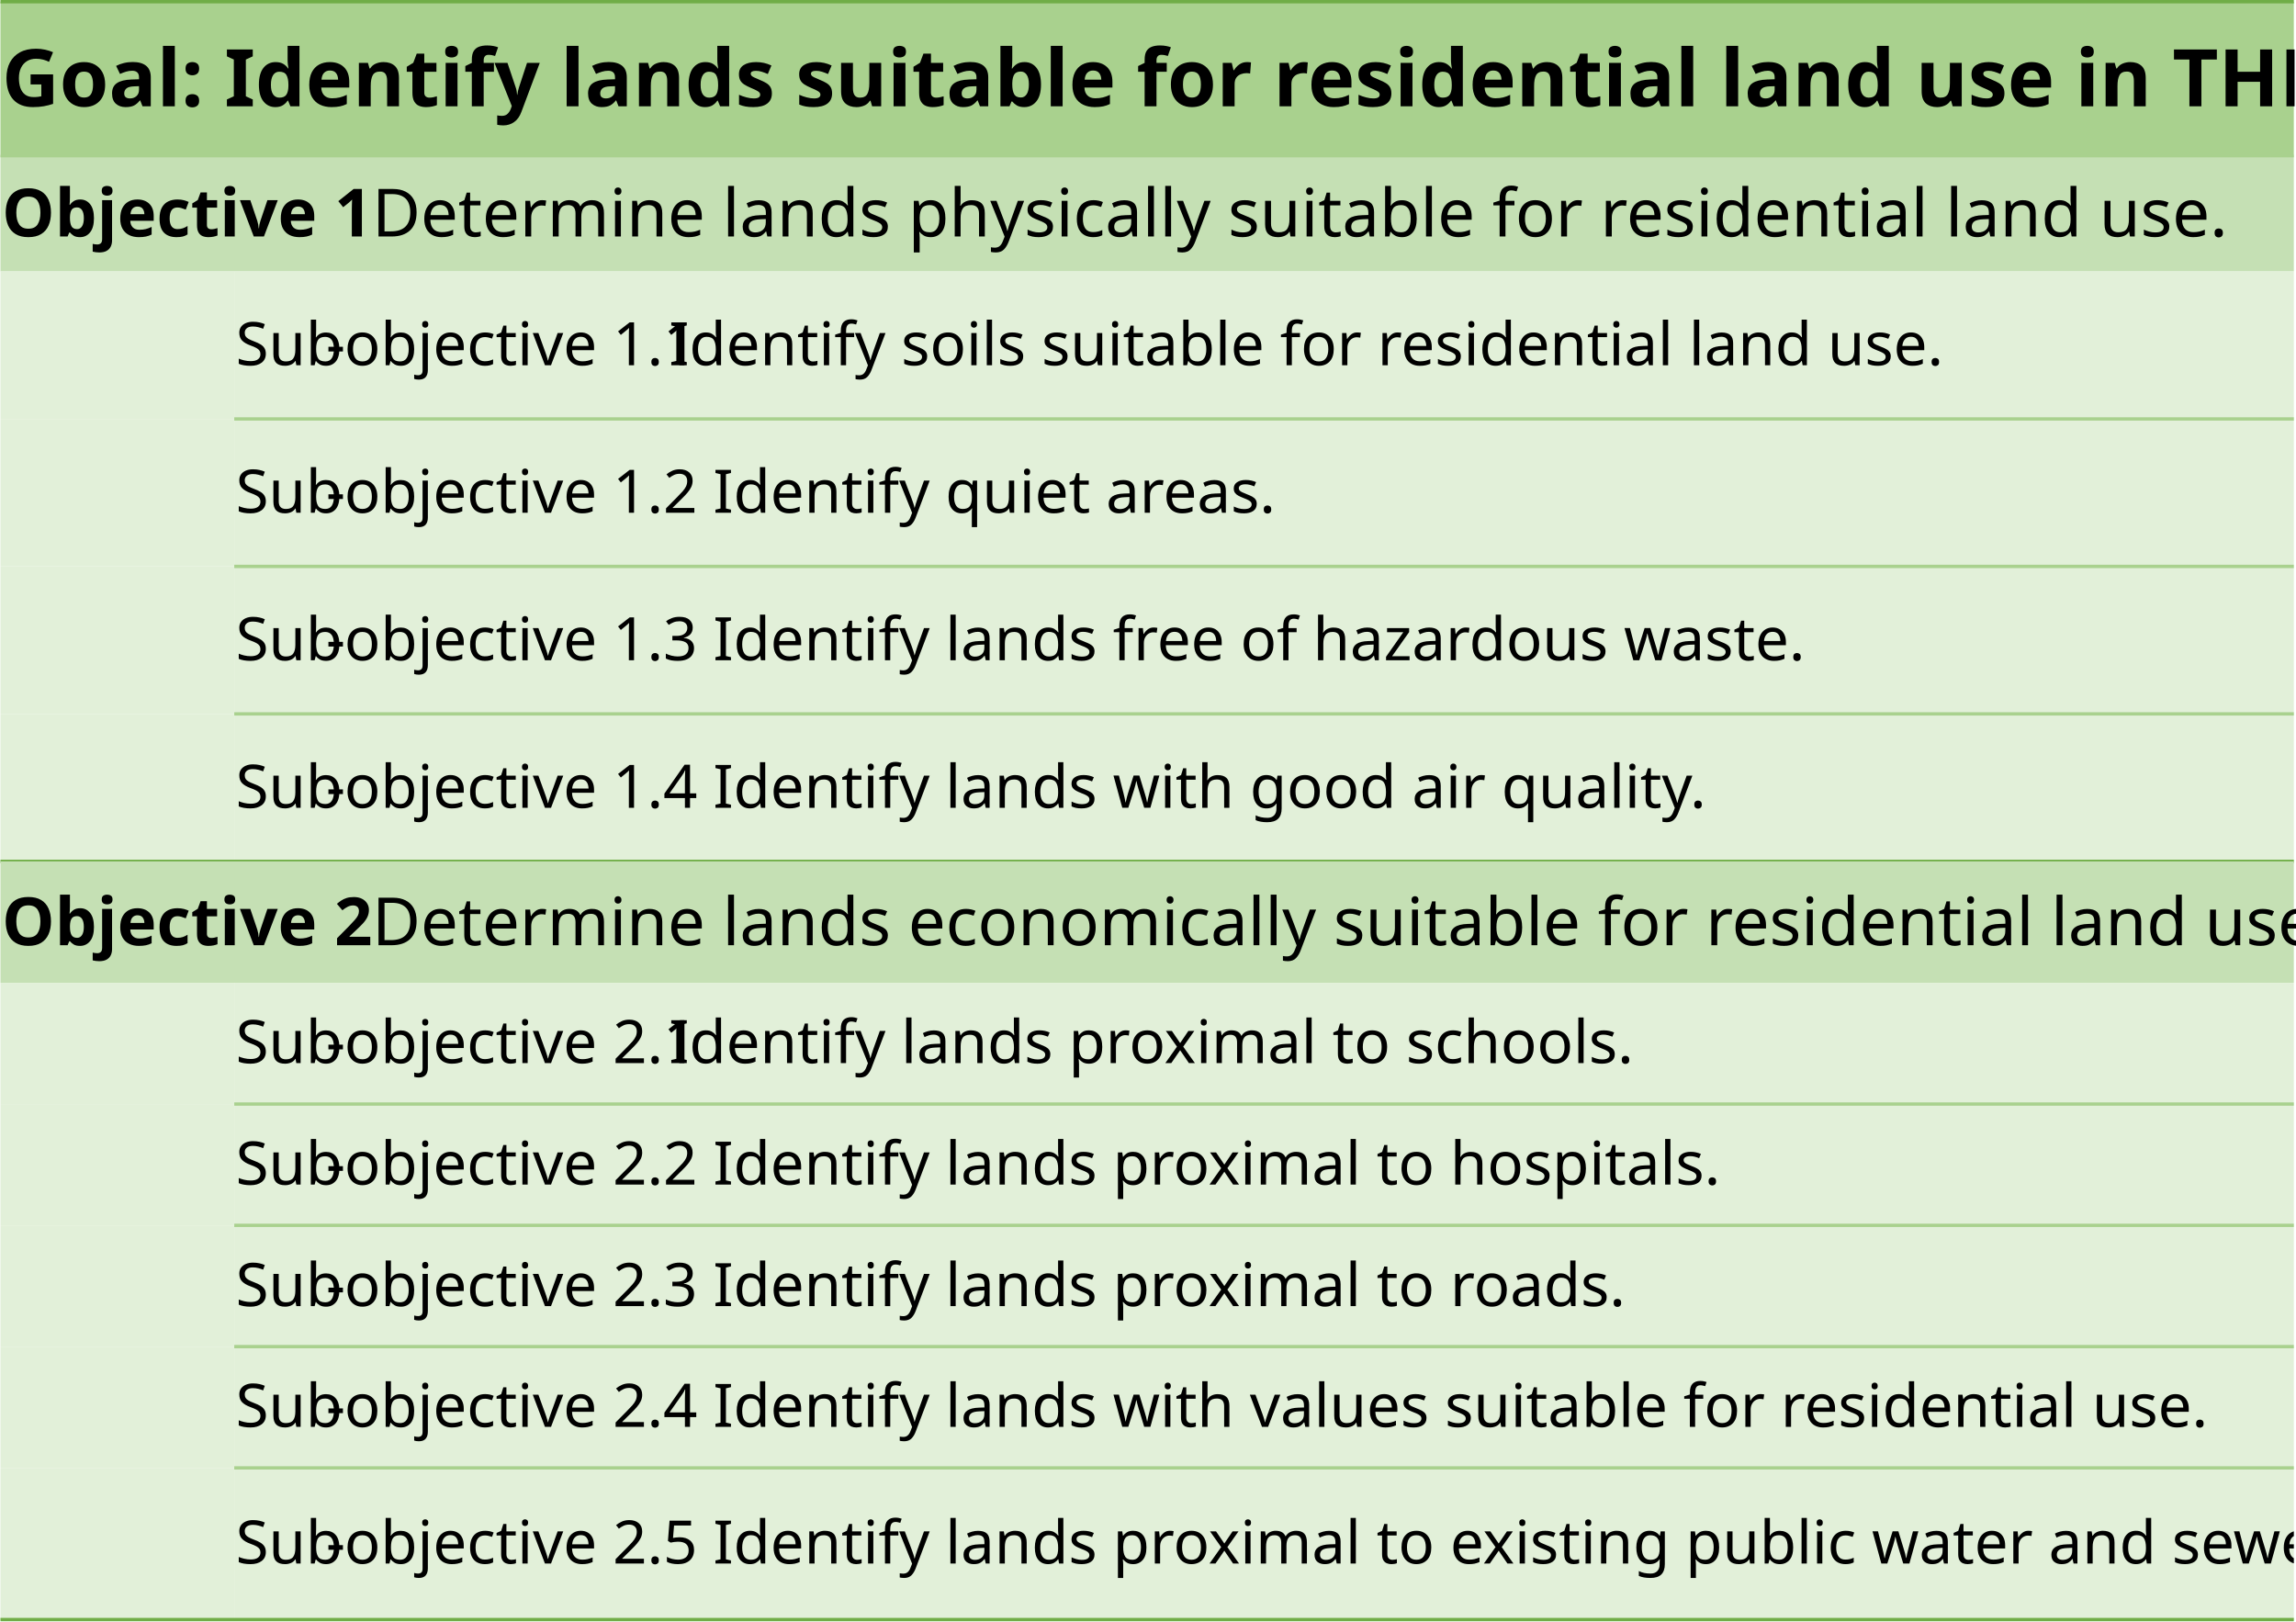
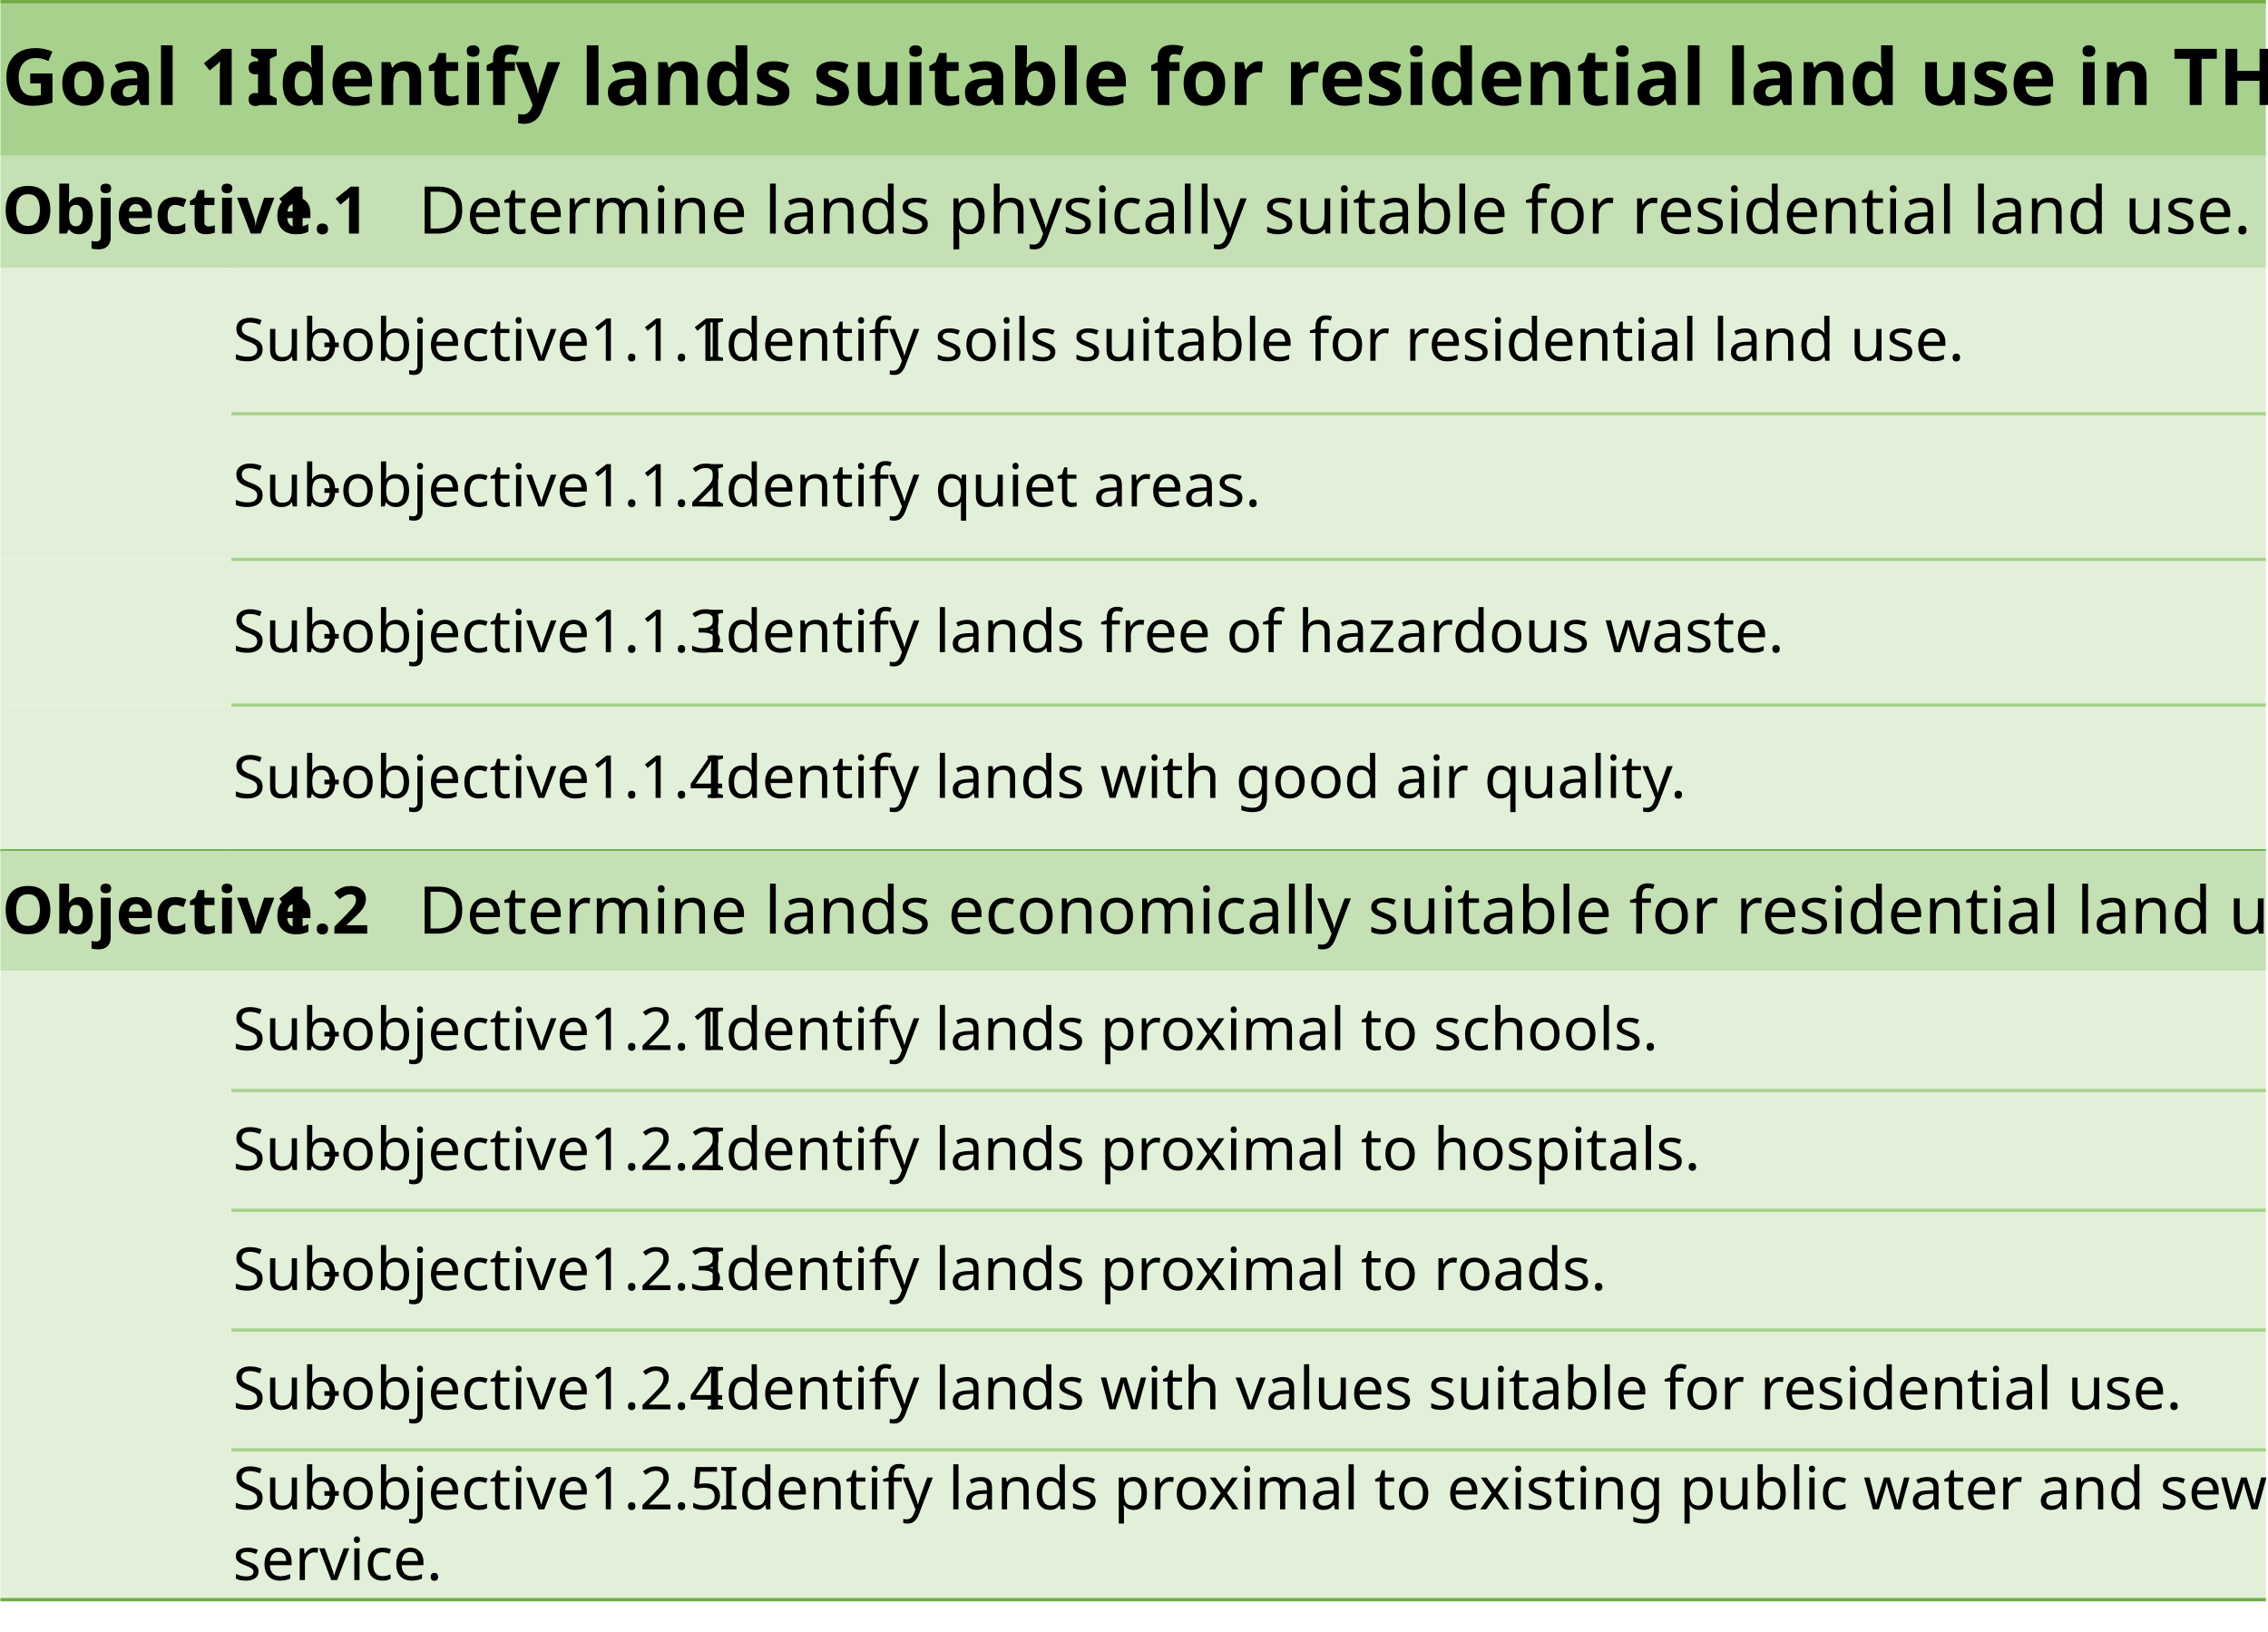
- <svg xmlns="http://www.w3.org/2000/svg" width="3175" height="2242" overflow="hidden">
+ <svg xmlns="http://www.w3.org/2000/svg" width="3175" height="2284" overflow="hidden">
  <defs>
    <clipPath id="clip0">
-       <rect x="678" y="84" width="3175" height="2242" />
+       <rect x="678" y="84" width="3175" height="2284" />
    </clipPath>
    <clipPath id="clip1">
      <rect x="678" y="-6" width="3172" height="771" />
    </clipPath>
    <clipPath id="clip2">
      <rect x="1001" y="214" width="2849" height="694" />
    </clipPath>
    <clipPath id="clip3">
      <rect x="1001" y="418" width="2849" height="694" />
    </clipPath>
    <clipPath id="clip4">
      <rect x="1001" y="622" width="2849" height="694" />
    </clipPath>
    <clipPath id="clip5">
      <rect x="1001" y="826" width="2849" height="694" />
    </clipPath>
    <clipPath id="clip6">
      <rect x="678" y="-268" width="3173" height="925" />
    </clipPath>
    <clipPath id="clip7">
      <rect x="678" y="974" width="3172" height="771" />
    </clipPath>
    <clipPath id="clip8">
      <rect x="1001" y="1180" width="2849" height="694" />
    </clipPath>
    <clipPath id="clip9">
      <rect x="1001" y="1347" width="2849" height="694" />
    </clipPath>
    <clipPath id="clip10">
      <rect x="1001" y="1515" width="2849" height="694" />
    </clipPath>
    <clipPath id="clip11">
      <rect x="1001" y="1683" width="2849" height="694" />
    </clipPath>
    <clipPath id="clip12">
-       <rect x="1001" y="1872" width="2849" height="694" />
+       <rect x="1001" y="1525" width="2849" height="1387" />
    </clipPath>
    <clipPath id="clip13">
-       <rect x="1001" y="1872" width="2849" height="694" />
+       <rect x="1001" y="1525" width="2849" height="1387" />
    </clipPath>
  </defs>
  <g clip-path="url(#clip0)" transform="translate(-678 -84)">
    <path d="M678.605 298.008 3850 298.008 3850 459.357 678.605 459.357Z" fill="#C5E0B4" fill-rule="evenodd" />
    <path d="M678.605 459.357 1001.94 459.357 1001.94 663.279 678.605 663.279Z" fill="#E2F0D9" fill-rule="evenodd" />
    <path d="M1001.94 459.357 3850 459.357 3850 663.279 1001.94 663.279Z" fill="#E2F0D9" fill-rule="evenodd" />
    <path d="M678.605 663.279 1001.94 663.279 1001.94 867.201 678.605 867.201Z" fill="#E2F0D9" fill-rule="evenodd" />
    <path d="M1001.94 663.279 3850 663.279 3850 867.201 1001.94 867.201Z" fill="#E2F0D9" fill-rule="evenodd" />
    <path d="M678.605 867.201 1001.94 867.201 1001.94 1071.12 678.605 1071.12Z" fill="#E2F0D9" fill-rule="evenodd" />
    <path d="M1001.94 867.201 3850 867.201 3850 1071.12 1001.94 1071.12Z" fill="#E2F0D9" fill-rule="evenodd" />
    <path d="M678.605 1071.12 1001.94 1071.12 1001.94 1275.05 678.605 1275.05Z" fill="#E2F0D9" fill-rule="evenodd" />
    <path d="M1001.94 1071.12 3850 1071.12 3850 1275.05 1001.94 1275.05Z" fill="#E2F0D9" fill-rule="evenodd" />
    <path d="M1001.94 663.279 3850 663.279" stroke="#A9D18E" stroke-width="4.583" stroke-linejoin="round" stroke-miterlimit="10" fill="none" fill-rule="evenodd" />
    <path d="M1001.94 867.201 3850 867.201" stroke="#A9D18E" stroke-width="4.583" stroke-linejoin="round" stroke-miterlimit="10" fill="none" fill-rule="evenodd" />
    <path d="M1001.94 1071.12 3850 1071.12" stroke="#A9D18E" stroke-width="4.583" stroke-linejoin="round" stroke-miterlimit="10" fill="none" fill-rule="evenodd" />
    <path d="M678.605 1275.05 3850 1275.05" stroke="#70AD47" stroke-width="4.583" stroke-linejoin="round" stroke-miterlimit="10" fill="none" fill-rule="evenodd" />
    <g clip-path="url(#clip1)">
-       <text font-family="Calibri,Calibri_MSFontService,sans-serif" font-weight="700" font-size="92" transform="matrix(1 0 0 1 680.596 411)">Objective 1    </text>
+       <text font-family="Calibri,Calibri_MSFontService,sans-serif" font-weight="700" font-size="92" transform="matrix(1 0 0 1 680.596 411)">Objective </text>
    </g>
-     <text font-family="Calibri,Calibri_MSFontService,sans-serif" font-weight="400" font-size="92" transform="matrix(1 0 0 1 1192.51 411)">Determine lands physically suitable for residential land use.</text>
+     <text font-family="Calibri,Calibri_MSFontService,sans-serif" font-weight="700" font-size="92" transform="matrix(1 0 0 1 1063.6 411)">1.1    <tspan font-weight="400" font-size="92" x="199.948" y="0">Determine lands physically suitable for residential land use.</tspan>
+     </text>
    <g clip-path="url(#clip2)">
      <text font-family="Calibri,Calibri_MSFontService,sans-serif" font-weight="400" font-size="83" transform="matrix(1 0 0 1 1003.93 589)">Sub</text>
    </g>
-     <text font-family="Calibri,Calibri_MSFontService,sans-serif" font-weight="400" font-size="83" transform="matrix(1 0 0 1 1128.83 589)">-<tspan font-size="83" x="25.208" y="0">objective 1.1</tspan>
-       <tspan font-size="83" x="474.146" y="0">Identify soils suitable for residential land use.</tspan>
+     <text font-family="Calibri,Calibri_MSFontService,sans-serif" font-weight="400" font-size="83" transform="matrix(1 0 0 1 1128.83 589)">-<tspan font-size="83" x="25.208" y="0">objective </tspan>1.1.1<tspan font-size="83" x="536.594" y="0">Identify soils suitable for residential land use.</tspan>
    </text>
    <g clip-path="url(#clip3)">
      <text font-family="Calibri,Calibri_MSFontService,sans-serif" font-weight="400" font-size="83" transform="matrix(1 0 0 1 1003.93 793)">Sub</text>
    </g>
-     <text font-family="Calibri,Calibri_MSFontService,sans-serif" font-weight="400" font-size="83" transform="matrix(1 0 0 1 1128.83 793)">-<tspan font-size="83" x="25.208" y="0">objective 1.2 Identify quiet areas.</tspan>
+     <text font-family="Calibri,Calibri_MSFontService,sans-serif" font-weight="400" font-size="83" transform="matrix(1 0 0 1 1128.83 793)">-<tspan font-size="83" x="25.208" y="0">objective </tspan>1.1.2 <tspan font-size="83" x="536.594" y="0">Identify quiet areas.</tspan>
    </text>
    <g clip-path="url(#clip4)">
      <text font-family="Calibri,Calibri_MSFontService,sans-serif" font-weight="400" font-size="83" transform="matrix(1 0 0 1 1003.93 997)">Sub</text>
    </g>
-     <text font-family="Calibri,Calibri_MSFontService,sans-serif" font-weight="400" font-size="83" transform="matrix(1 0 0 1 1128.83 997)">-<tspan font-size="83" x="25.208" y="0">objective 1.3 Identify lands free of hazardous waste.</tspan>
+     <text font-family="Calibri,Calibri_MSFontService,sans-serif" font-weight="400" font-size="83" transform="matrix(1 0 0 1 1128.83 997)">-<tspan font-size="83" x="25.208" y="0">objective </tspan>1.1.3 <tspan font-size="83" x="536.594" y="0">Identify lands free of hazardous waste.</tspan>
    </text>
    <g clip-path="url(#clip5)">
      <text font-family="Calibri,Calibri_MSFontService,sans-serif" font-weight="400" font-size="83" transform="matrix(1 0 0 1 1003.93 1201)">Sub</text>
    </g>
-     <text font-family="Calibri,Calibri_MSFontService,sans-serif" font-weight="400" font-size="83" transform="matrix(1 0 0 1 1128.83 1201)">-<tspan font-size="83" x="25.208" y="0">objective 1.4 Identify lands with good air quality.</tspan>
+     <text font-family="Calibri,Calibri_MSFontService,sans-serif" font-weight="400" font-size="83" transform="matrix(1 0 0 1 1128.83 1201)">-<tspan font-size="83" x="25.208" y="0">objective </tspan>1.1.4 <tspan font-size="83" x="536.594" y="0">Identify lands with good air quality.</tspan>
    </text>
    <path d="M678.605 86.331 3850 86.331 3850 301.579 678.605 301.579Z" fill="#A9D18E" fill-rule="evenodd" />
    <path d="M678.605 86.331 3850 86.331" stroke="#70AD47" stroke-width="4.583" stroke-linejoin="round" stroke-miterlimit="10" fill="none" fill-rule="evenodd" />
    <g clip-path="url(#clip6)">
-       <text font-family="Calibri,Calibri_MSFontService,sans-serif" font-weight="700" font-size="110" transform="matrix(1 0 0 1 680.597 231)">Goal: Identify lands suitable for residential land use in THLD area.</text>
+       <text font-family="Calibri,Calibri_MSFontService,sans-serif" font-weight="700" font-size="110" transform="matrix(1 0 0 1 680.597 231)">Goal 1: </text>
    </g>
+     <text font-family="Calibri,Calibri_MSFontService,sans-serif" font-weight="700" font-size="110" transform="matrix(1 0 0 1 1026.07 231)">Identify lands suitable for residential land use in THLD area.</text>
    <path d="M678.605 1275.05 3850 1275.05 3850 1442.95 678.605 1442.95Z" fill="#C5E0B4" fill-rule="evenodd" />
    <path d="M678.605 1442.95 1001.94 1442.95 1001.94 1610.64 678.605 1610.64Z" fill="#E2F0D9" fill-rule="evenodd" />
    <path d="M1001.94 1442.95 3850 1442.95 3850 1610.64 1001.94 1610.64Z" fill="#E2F0D9" fill-rule="evenodd" />
    <path d="M678.605 1610.64 1001.94 1610.64 1001.94 1778.34 678.605 1778.34Z" fill="#E2F0D9" fill-rule="evenodd" />
    <path d="M1001.94 1610.64 3850 1610.64 3850 1778.34 1001.94 1778.34Z" fill="#E2F0D9" fill-rule="evenodd" />
    <path d="M678.605 1778.34 1001.94 1778.34 1001.94 1946.03 678.605 1946.03Z" fill="#E2F0D9" fill-rule="evenodd" />
    <path d="M1001.94 1778.34 3850 1778.34 3850 1946.03 1001.94 1946.03Z" fill="#E2F0D9" fill-rule="evenodd" />
    <path d="M678.605 1946.03 1001.94 1946.03 1001.94 2113.72 678.605 2113.72Z" fill="#E2F0D9" fill-rule="evenodd" />
    <path d="M1001.94 1946.03 3850 1946.03 3850 2113.72 1001.94 2113.72Z" fill="#E2F0D9" fill-rule="evenodd" />
    <path d="M678.605 2113.72 1001.94 2113.72 1001.94 2323.48 678.605 2323.48Z" fill="#E2F0D9" fill-rule="evenodd" />
    <path d="M1001.94 2113.72 3850 2113.72 3850 2323.48 1001.94 2323.48Z" fill="#E2F0D9" fill-rule="evenodd" />
    <path d="M1001.94 1610.64 3850 1610.64" stroke="#A9D18E" stroke-width="4.583" stroke-linejoin="round" stroke-miterlimit="10" fill="none" fill-rule="evenodd" />
    <path d="M1001.94 1778.34 3850 1778.34" stroke="#A9D18E" stroke-width="4.583" stroke-linejoin="round" stroke-miterlimit="10" fill="none" fill-rule="evenodd" />
    <path d="M1001.94 1946.03 3850 1946.03" stroke="#A9D18E" stroke-width="4.583" stroke-linejoin="round" stroke-miterlimit="10" fill="none" fill-rule="evenodd" />
    <path d="M1001.94 2113.72 3850 2113.72" stroke="#A9D18E" stroke-width="4.583" stroke-linejoin="round" stroke-miterlimit="10" fill="none" fill-rule="evenodd" />
    <path d="M678.605 2323.48 3850 2323.48" stroke="#70AD47" stroke-width="4.583" stroke-linejoin="round" stroke-miterlimit="10" fill="none" fill-rule="evenodd" />
    <g clip-path="url(#clip7)">
-       <text font-family="Calibri,Calibri_MSFontService,sans-serif" font-weight="700" font-size="92" transform="matrix(1 0 0 1 680.596 1391)">Objective 2    </text>
+       <text font-family="Calibri,Calibri_MSFontService,sans-serif" font-weight="700" font-size="92" transform="matrix(1 0 0 1 680.596 1391)">Objective </text>
    </g>
-     <text font-family="Calibri,Calibri_MSFontService,sans-serif" font-weight="400" font-size="92" transform="matrix(1 0 0 1 1192.51 1391)">Determine lands economically suitable for residential land use.</text>
+     <text font-family="Calibri,Calibri_MSFontService,sans-serif" font-weight="700" font-size="92" transform="matrix(1 0 0 1 1063.6 1391)">1.2    <tspan font-weight="400" font-size="92" x="199.948" y="0">Determine lands economically suitable for residential land use.</tspan>
+     </text>
    <g clip-path="url(#clip8)">
      <text font-family="Calibri,Calibri_MSFontService,sans-serif" font-weight="400" font-size="83" transform="matrix(1 0 0 1 1003.93 1554)">Sub</text>
    </g>
-     <text font-family="Calibri,Calibri_MSFontService,sans-serif" font-weight="400" font-size="83" transform="matrix(1 0 0 1 1128.83 1554)">-<tspan font-size="83" x="25.208" y="0">objective 2.1</tspan>
-       <tspan font-size="83" x="474.146" y="0">Identify lands proximal to schools.</tspan>
+     <text font-family="Calibri,Calibri_MSFontService,sans-serif" font-weight="400" font-size="83" transform="matrix(1 0 0 1 1128.83 1554)">-<tspan font-size="83" x="25.208" y="0">objective </tspan>1.2.1<tspan font-size="83" x="536.594" y="0">Identify lands proximal to schools.</tspan>
    </text>
    <g clip-path="url(#clip9)">
      <text font-family="Calibri,Calibri_MSFontService,sans-serif" font-weight="400" font-size="83" transform="matrix(1 0 0 1 1003.93 1722)">Sub</text>
    </g>
-     <text font-family="Calibri,Calibri_MSFontService,sans-serif" font-weight="400" font-size="83" transform="matrix(1 0 0 1 1128.83 1722)">-<tspan font-size="83" x="25.208" y="0">objective 2.2 Identify lands proximal to hospitals.</tspan>
+     <text font-family="Calibri,Calibri_MSFontService,sans-serif" font-weight="400" font-size="83" transform="matrix(1 0 0 1 1128.83 1722)">-<tspan font-size="83" x="25.208" y="0">objective </tspan>1.2.2 <tspan font-size="83" x="536.594" y="0">Identify lands proximal to hospitals.</tspan>
    </text>
    <g clip-path="url(#clip10)">
      <text font-family="Calibri,Calibri_MSFontService,sans-serif" font-weight="400" font-size="83" transform="matrix(1 0 0 1 1003.93 1890)">Sub</text>
    </g>
-     <text font-family="Calibri,Calibri_MSFontService,sans-serif" font-weight="400" font-size="83" transform="matrix(1 0 0 1 1128.83 1890)">-<tspan font-size="83" x="25.208" y="0">objective 2.3 Identify lands proximal to roads.</tspan>
+     <text font-family="Calibri,Calibri_MSFontService,sans-serif" font-weight="400" font-size="83" transform="matrix(1 0 0 1 1128.83 1890)">-<tspan font-size="83" x="25.208" y="0">objective </tspan>1.2.3 <tspan font-size="83" x="536.594" y="0">Identify lands proximal to roads.</tspan>
    </text>
    <g clip-path="url(#clip11)">
      <text font-family="Calibri,Calibri_MSFontService,sans-serif" font-weight="400" font-size="83" transform="matrix(1 0 0 1 1003.93 2057)">Sub</text>
    </g>
-     <text font-family="Calibri,Calibri_MSFontService,sans-serif" font-weight="400" font-size="83" transform="matrix(1 0 0 1 1128.83 2057)">-<tspan font-size="83" x="25.208" y="0">objective 2.4 Identify lands with values suitable for residential use.</tspan>
+     <text font-family="Calibri,Calibri_MSFontService,sans-serif" font-weight="400" font-size="83" transform="matrix(1 0 0 1 1128.83 2057)">-<tspan font-size="83" x="25.208" y="0">objective </tspan>1.2.4 <tspan font-size="83" x="536.594" y="0">Identify lands with values suitable for residential use.</tspan>
    </text>
    <g clip-path="url(#clip12)">
-       <text font-family="Calibri,Calibri_MSFontService,sans-serif" font-weight="400" font-size="83" transform="matrix(1 0 0 1 1003.93 2246)">Sub</text>
+       <text font-family="Calibri,Calibri_MSFontService,sans-serif" font-weight="400" font-size="83" transform="matrix(1 0 0 1 1003.93 2197)">Sub</text>
    </g>
-     <text font-family="Calibri,Calibri_MSFontService,sans-serif" font-weight="400" font-size="83" transform="matrix(1 0 0 1 1128.83 2246)">-</text>
+     <text font-family="Calibri,Calibri_MSFontService,sans-serif" font-weight="400" font-size="83" transform="matrix(1 0 0 1 1128.83 2197)">-<tspan font-size="83" x="25.208" y="0">objective </tspan>1.2.5  <tspan font-size="83" x="555.5" y="0">Identify lands proximal to existing public water and sewer </tspan>
+     </text>
    <g clip-path="url(#clip13)">
-       <text font-family="Calibri,Calibri_MSFontService,sans-serif" font-weight="400" font-size="83" transform="matrix(1 0 0 1 1154.03 2246)">objective 2.5  Identify lands proximal to existing public water and sewer service.</text>
+       <text font-family="Calibri,Calibri_MSFontService,sans-serif" font-weight="400" font-size="83" transform="matrix(1 0 0 1 1003.93 2296)">service.</text>
    </g>
  </g>
</svg>
